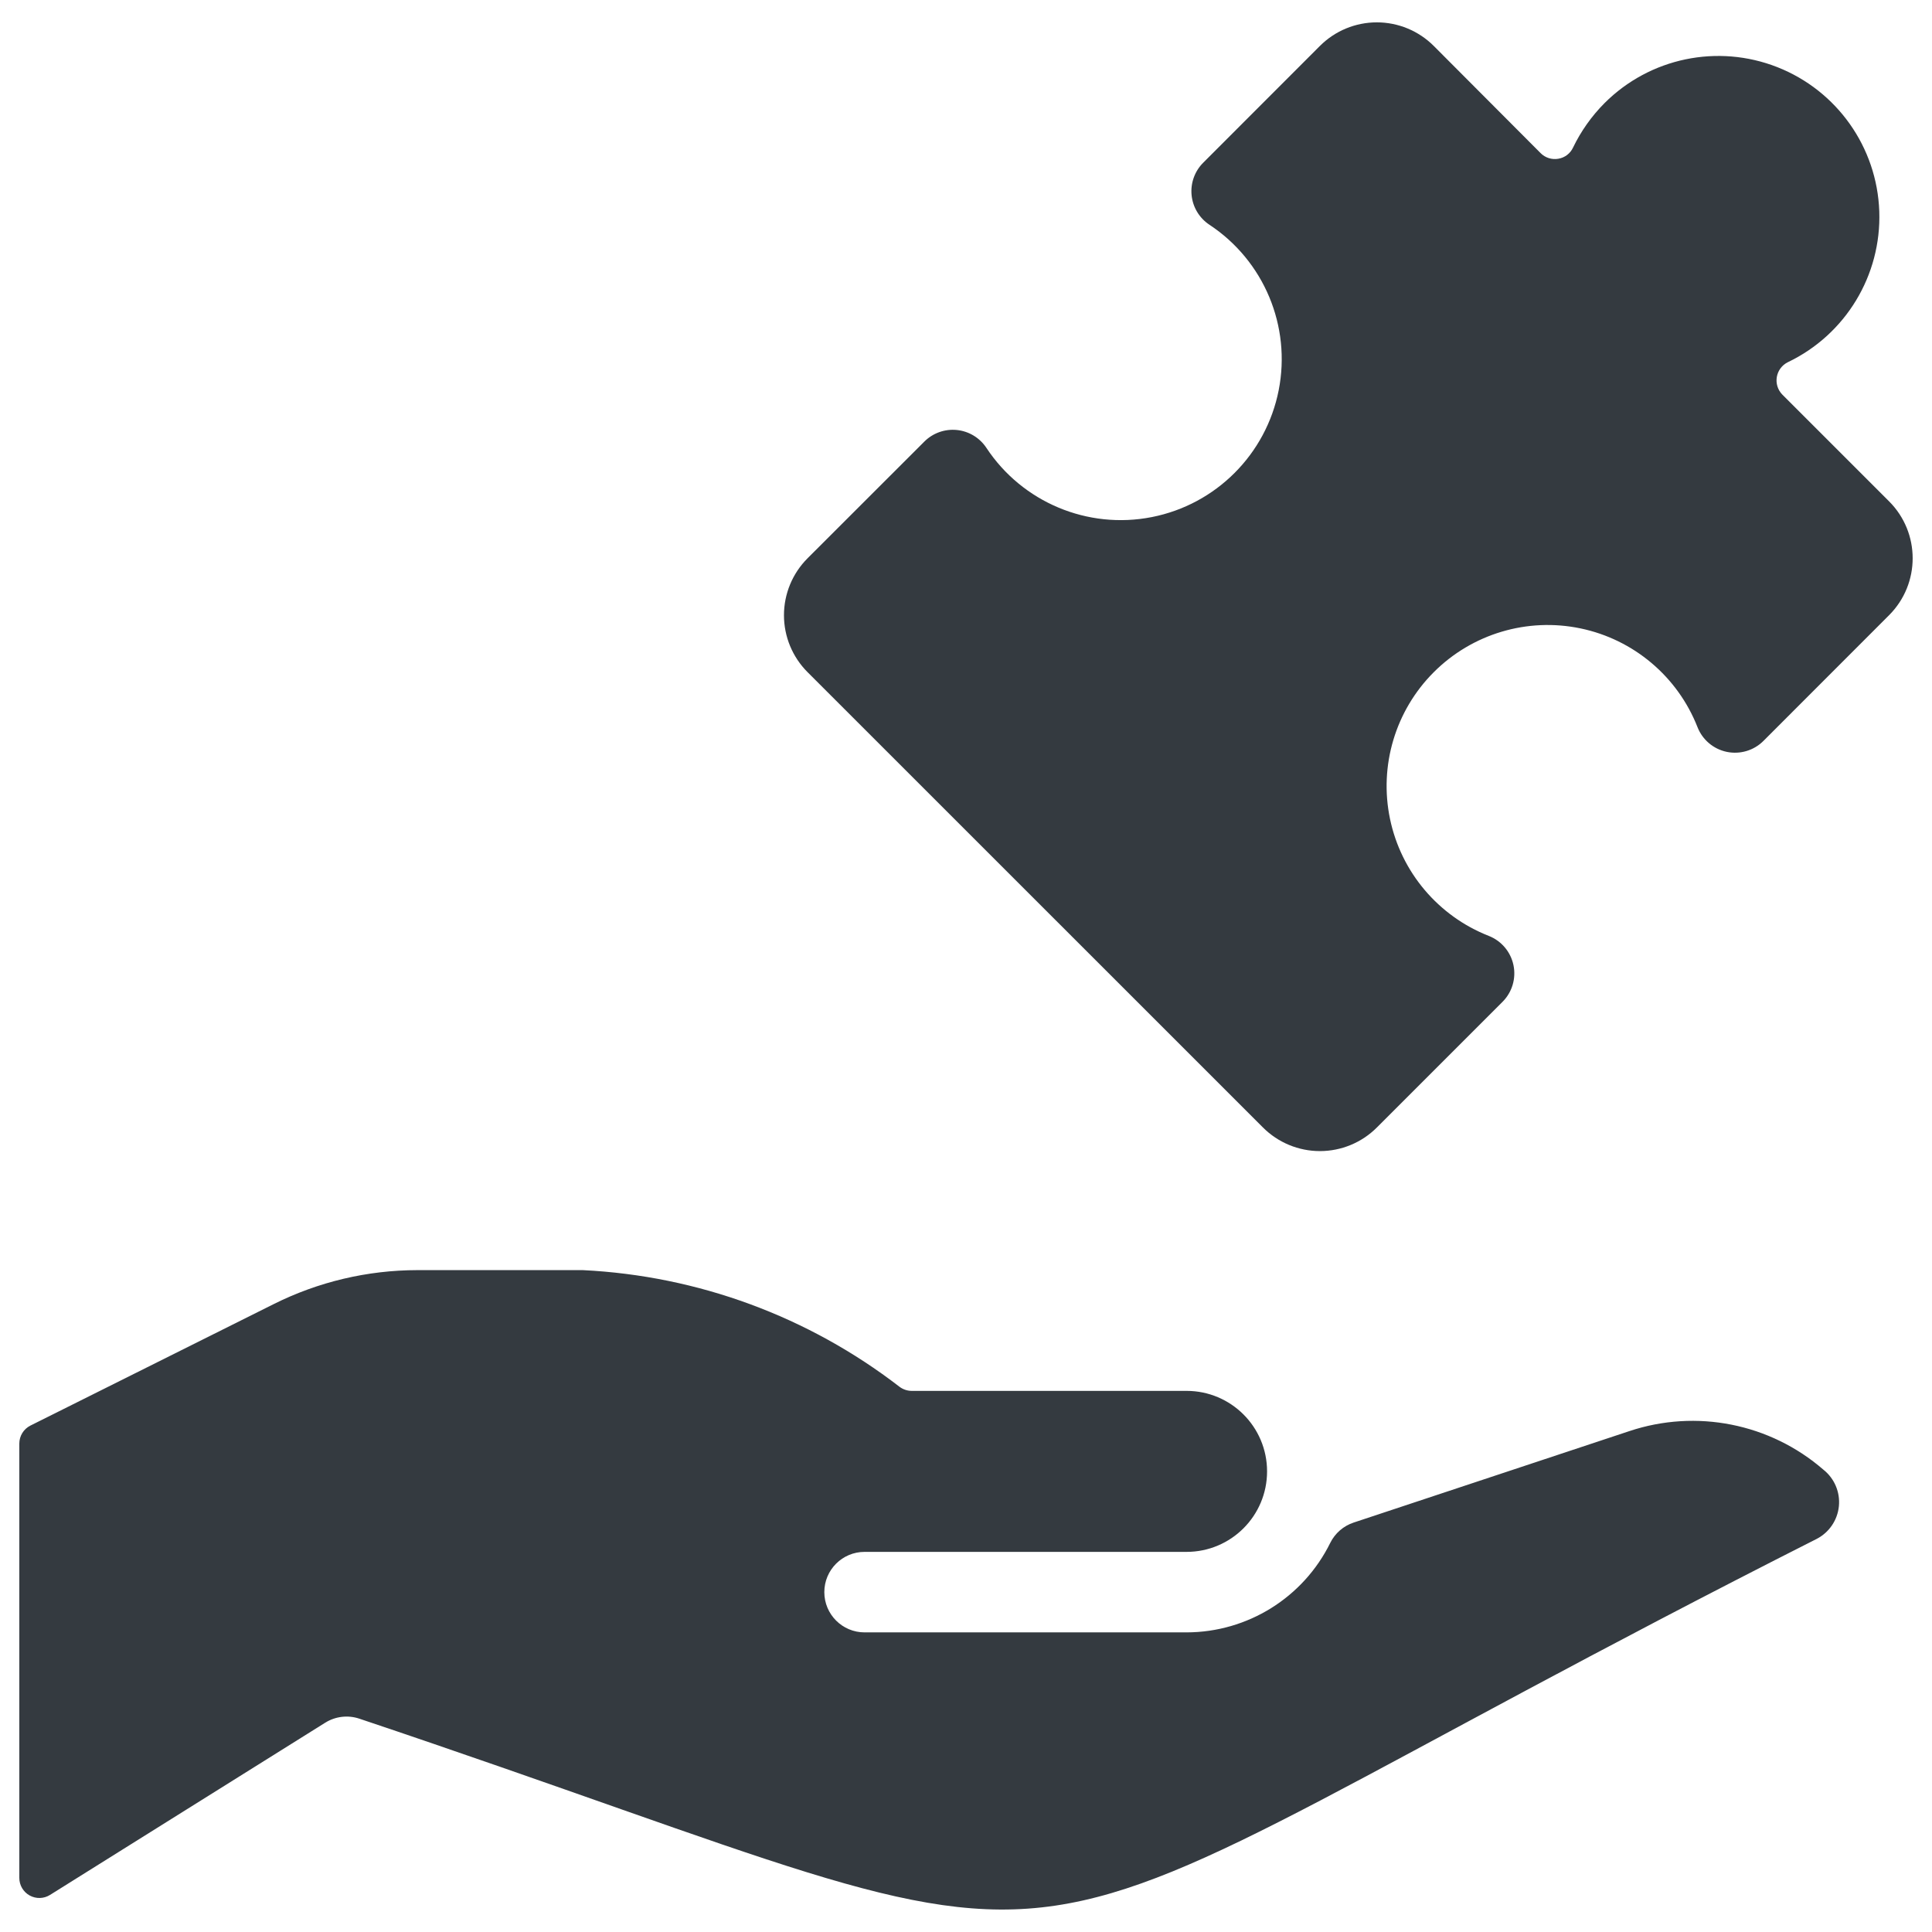
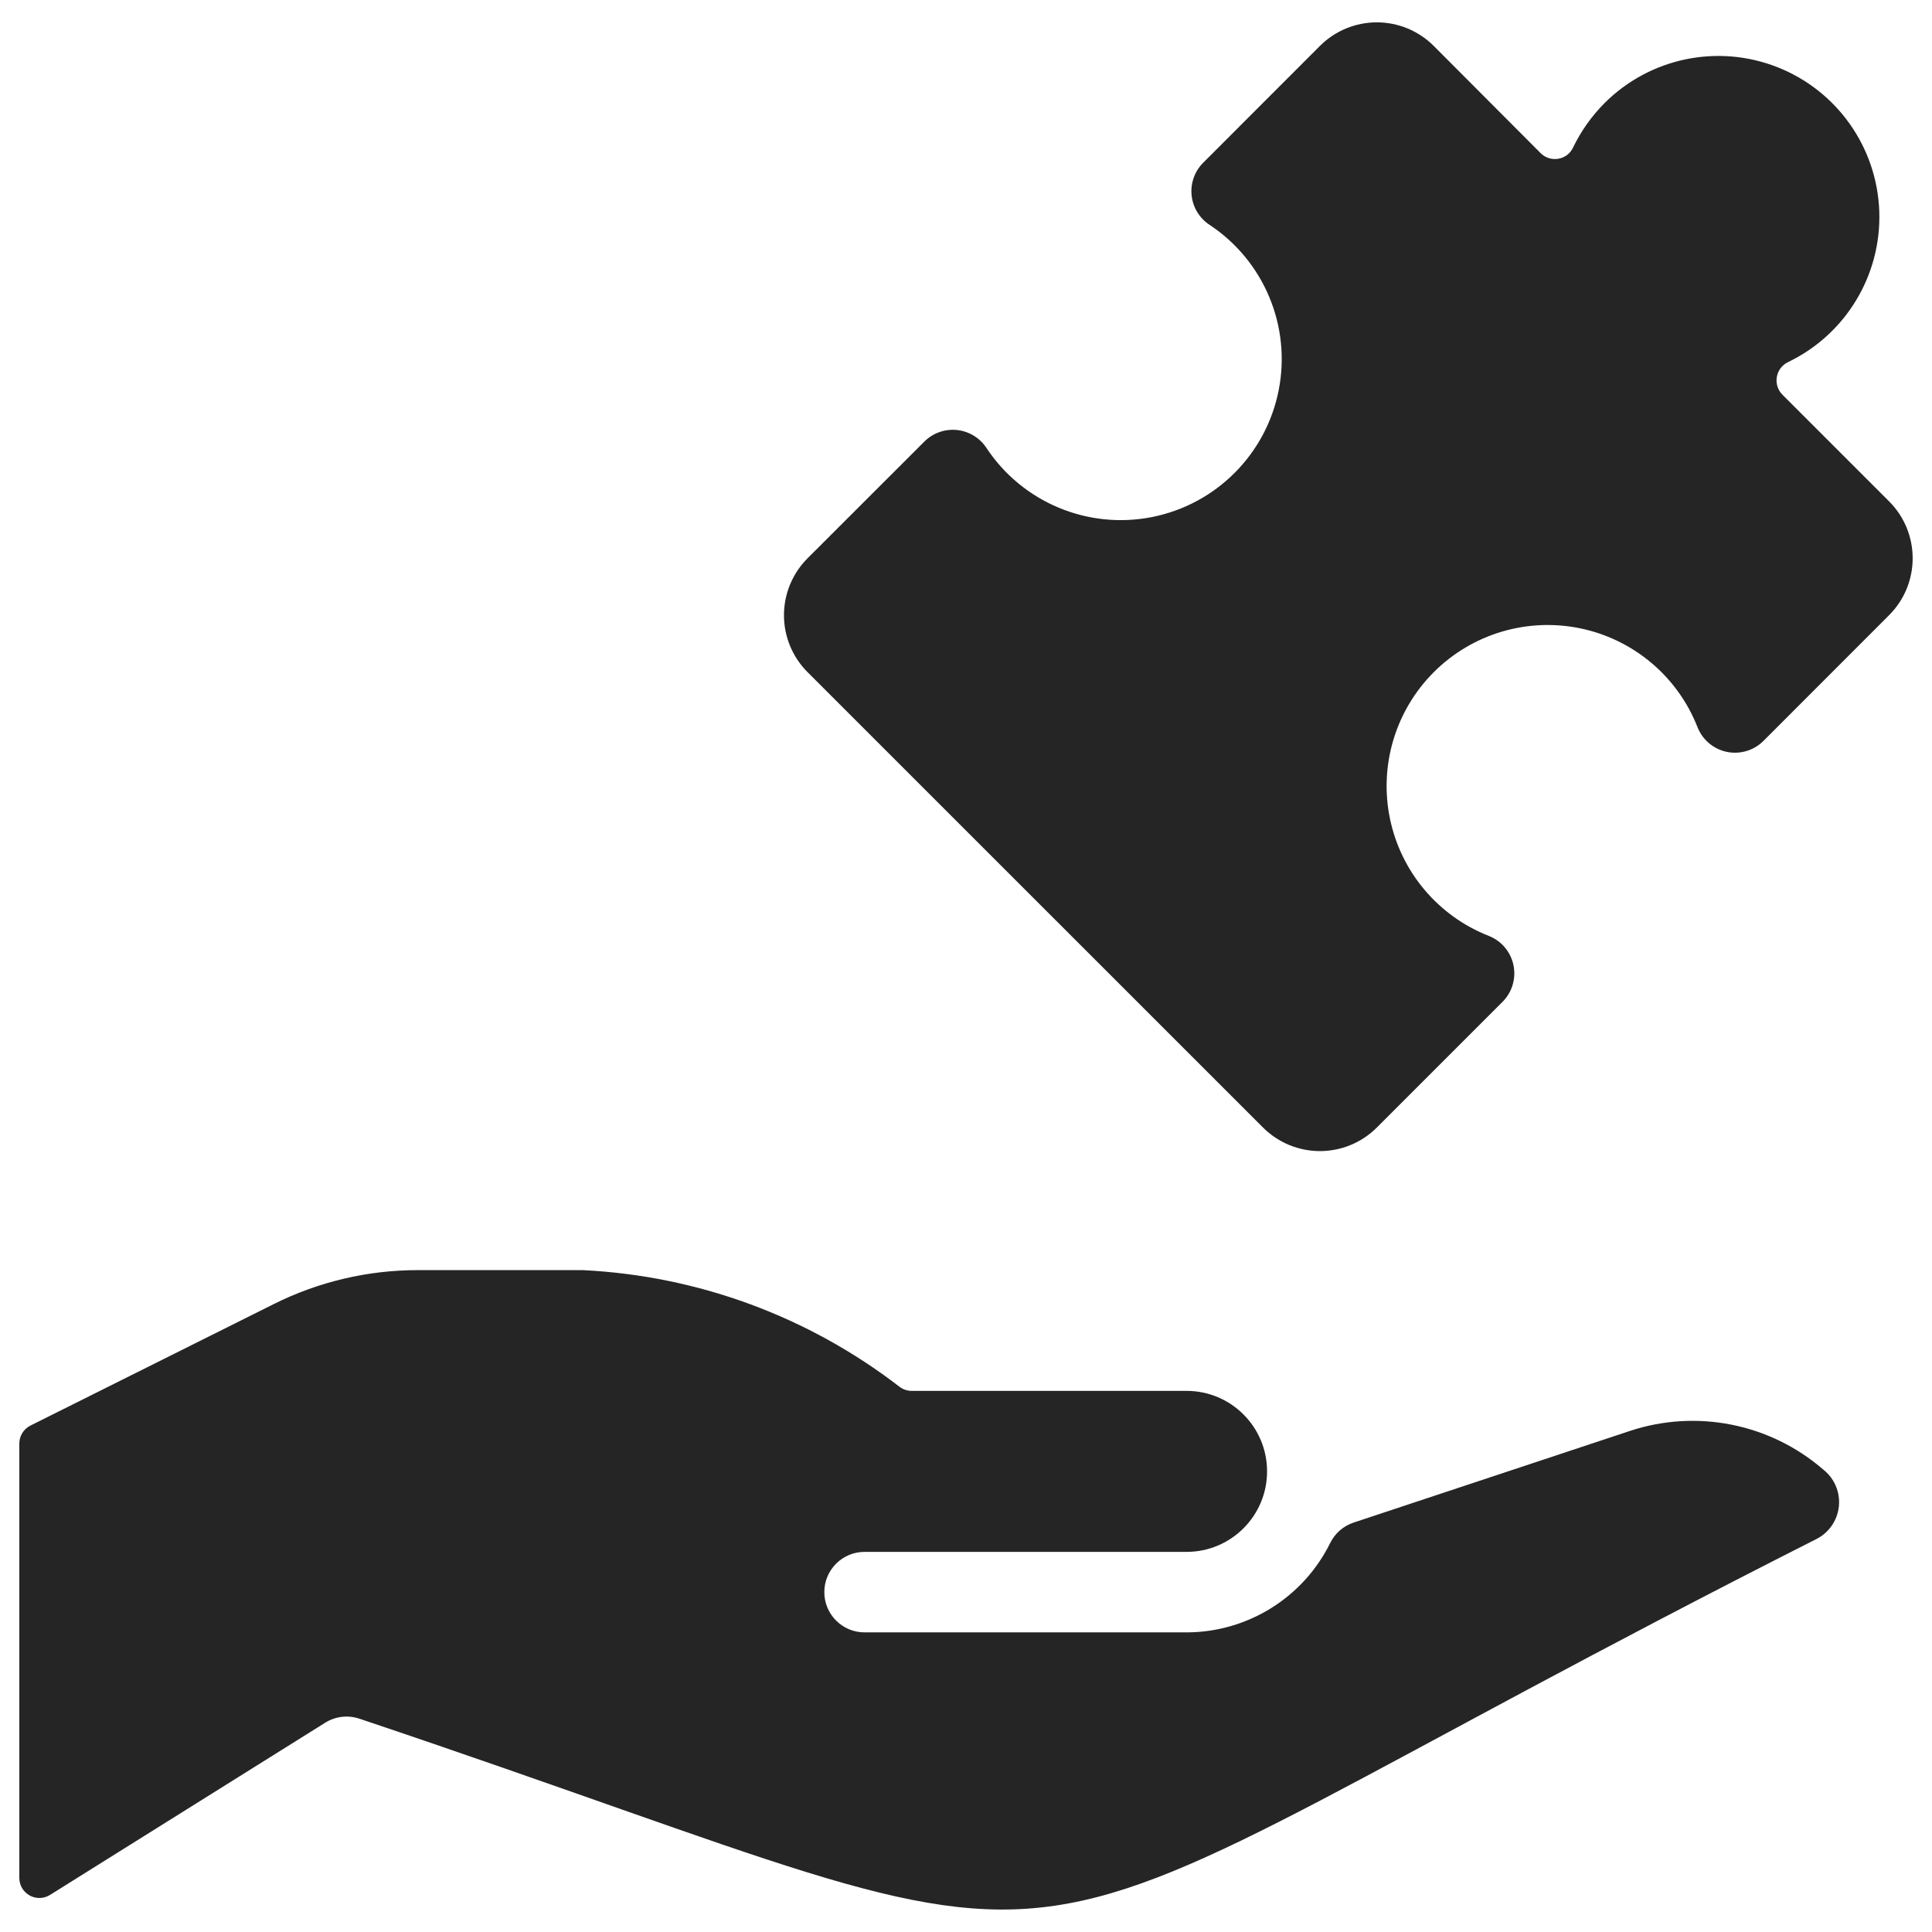
<svg xmlns="http://www.w3.org/2000/svg" viewBox="0 0 24 24">
-   <style>path {fill:#343a40;}</style>
+   <style>path {fill:#252525;}</style>
  <path d="M17.811,8.35a2,2,0,0,1,3.276.683.5.5,0,0,0,.819.171l1.561-1.562a1,1,0,0,0,0-1.414L22.139,4.9a.252.252,0,0,1,.069-.4,2,2,0,1,0-2.276-3.219,2.037,2.037,0,0,0-.391.552.245.245,0,0,1-.183.139.249.249,0,0,1-.219-.069L17.811.571a1,1,0,0,0-1.415,0l-1.449,1.45a.5.5,0,0,0,.077.771,2,2,0,1,1-2.771,2.771.5.5,0,0,0-.771-.077l-1.45,1.449a1,1,0,0,0,0,1.415l5.657,5.656a1,1,0,0,0,1.415,0l1.561-1.561a.5.5,0,0,0-.171-.819,2,2,0,0,1-.683-3.276Z" />
  <path d="M22.567,19.117a.514.514,0,0,0,.084-.86,2.48,2.48,0,0,0-2.411-.479l-3.425,1.136a.5.5,0,0,0-.29.252,1.994,1.994,0,0,1-1.785,1.112h-4a.5.5,0,0,1,0-1h4a1,1,0,1,0,0-2H11.326a.253.253,0,0,1-.152-.051A7,7,0,0,0,7.24,15.778H5.184A4,4,0,0,0,3.4,16.2L.378,17.709a.25.25,0,0,0-.138.224v5.394a.249.249,0,0,0,.382.212L4.04,21.4a.5.5,0,0,1,.424-.05C14.715,24.789,11.237,24.848,22.567,19.117Z" />
</svg>
